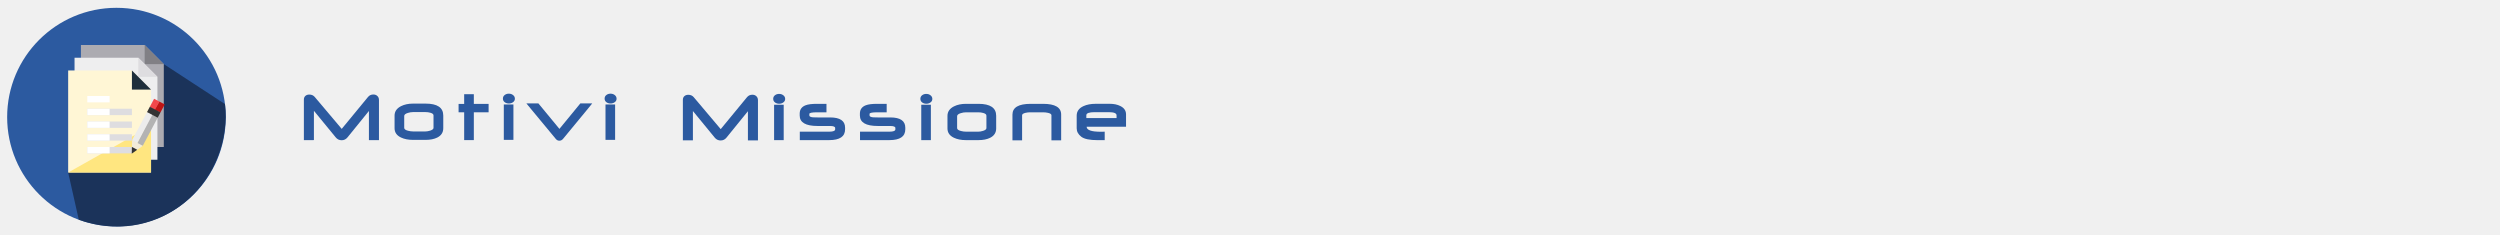
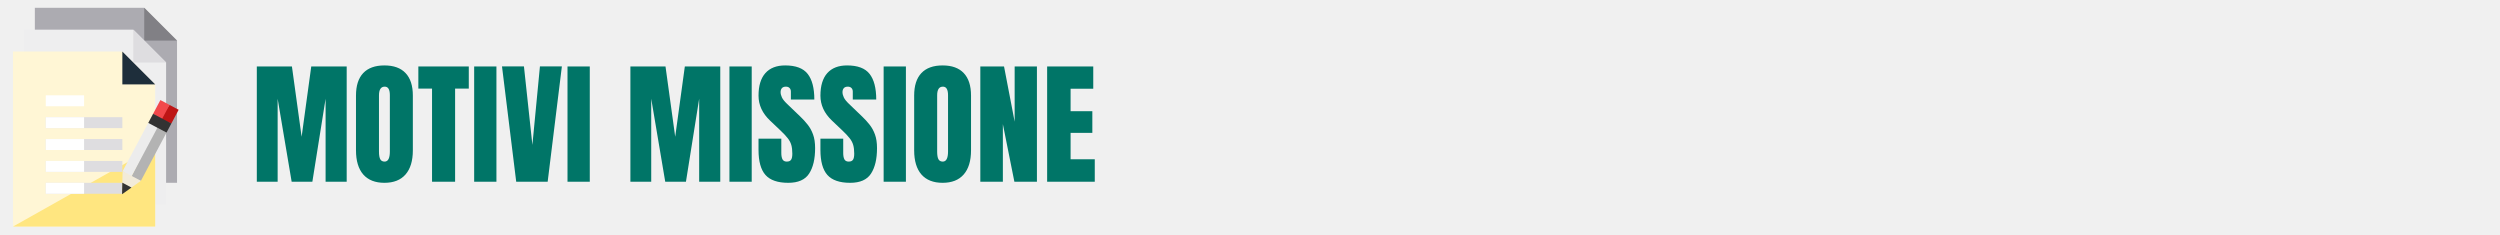
<svg xmlns="http://www.w3.org/2000/svg" version="1.1" id="Layer_1" x="0px" y="0px" viewBox="0 0 640 60" xml:space="preserve" width="640" height="60">
  <defs id="defs53">










	
	






		
		
		
	
	
	

	
	
	

	
	















</defs>
  <g id="g20">
</g>
  <g id="g22">
</g>
  <g id="g24">
</g>
  <g id="g26">
</g>
  <g id="g28">
</g>
  <g id="g30">
</g>
  <g id="g32">
</g>
  <g id="g34">
</g>
  <g id="g36">
</g>
  <g id="g38">
</g>
  <g id="g40">
</g>
  <g id="g42">
</g>
  <g id="g44">
</g>
  <g id="g46">
</g>
  <g id="g48">
</g>
  <g id="g20-3" transform="translate(-233.9404,-71.36002)">
</g>
  <g id="g22-5" transform="translate(-233.9404,-71.36002)">
</g>
  <g id="g24-6" transform="translate(-233.9404,-71.36002)">
</g>
  <g id="g26-2" transform="translate(-233.9404,-71.36002)">
</g>
  <g id="g28-9" transform="translate(-233.9404,-71.36002)">
</g>
  <g id="g30-1" transform="translate(-233.9404,-71.36002)">
</g>
  <g id="g32-2" transform="translate(-233.9404,-71.36002)">
</g>
  <g id="g34-7" transform="translate(-233.9404,-71.36002)">
</g>
  <g id="g36-0" transform="translate(-233.9404,-71.36002)">
</g>
  <g id="g38-9" transform="translate(-233.9404,-71.36002)">
</g>
  <g id="g40-3" transform="translate(-233.9404,-71.36002)">
</g>
  <g id="g42-6" transform="translate(-233.9404,-71.36002)">
</g>
  <g id="g44-0" transform="translate(-233.9404,-71.36002)">
</g>
  <g id="g46-6" transform="translate(-233.9404,-71.36002)">
</g>
  <g id="g48-2" transform="translate(-233.9404,-71.36002)">
</g>
  <g id="g1038" transform="matrix(0.1147234,0,0,0.1147234,-320.9856,1.471168)">
</g>
  <g id="g1040" transform="matrix(0.1147234,0,0,0.1147234,-320.9856,1.471168)">
</g>
  <g id="g1042" transform="matrix(0.1147234,0,0,0.1147234,-320.9856,1.471168)">
</g>
  <g id="g1044" transform="matrix(0.1147234,0,0,0.1147234,-320.9856,1.471168)">
</g>
  <g id="g1046" transform="matrix(0.1147234,0,0,0.1147234,-320.9856,1.471168)">
</g>
  <g id="g1048" transform="matrix(0.1147234,0,0,0.1147234,-320.9856,1.471168)">
</g>
  <g id="g1050" transform="matrix(0.1147234,0,0,0.1147234,-320.9856,1.471168)">
</g>
  <g id="g1052" transform="matrix(0.1147234,0,0,0.1147234,-320.9856,1.471168)">
</g>
  <g id="g1054" transform="matrix(0.1147234,0,0,0.1147234,-320.9856,1.471168)">
</g>
  <g id="g1056" transform="matrix(0.1147234,0,0,0.1147234,-320.9856,1.471168)">
</g>
  <g id="g1058" transform="matrix(0.1147234,0,0,0.1147234,-320.9856,1.471168)">
</g>
  <g id="g1060" transform="matrix(0.1147234,0,0,0.1147234,-320.9856,1.471168)">
</g>
  <g id="g1062" transform="matrix(0.1147234,0,0,0.1147234,-320.9856,1.471168)">
</g>
  <g id="g1064" transform="matrix(0.1147234,0,0,0.1147234,-320.9856,1.471168)">
</g>
  <g id="g1066" transform="matrix(0.1147234,0,0,0.1147234,-320.9856,1.471168)">
</g>
  <g id="g20-1" transform="translate(-348.4242,-113.5488)">
</g>
  <g id="g22-2" transform="translate(-348.4242,-113.5488)">
</g>
  <g id="g24-7" transform="translate(-348.4242,-113.5488)">
</g>
  <g id="g26-0" transform="translate(-348.4242,-113.5488)">
</g>
  <g id="g28-93" transform="translate(-348.4242,-113.5488)">
</g>
  <g id="g30-6" transform="translate(-348.4242,-113.5488)">
</g>
  <g id="g32-0" transform="translate(-348.4242,-113.5488)">
</g>
  <g id="g34-6" transform="translate(-348.4242,-113.5488)">
</g>
  <g id="g36-2" transform="translate(-348.4242,-113.5488)">
</g>
  <g id="g38-6" transform="translate(-348.4242,-113.5488)">
</g>
  <g id="g40-1" transform="translate(-348.4242,-113.5488)">
</g>
  <g id="g42-8" transform="translate(-348.4242,-113.5488)">
</g>
  <g id="g44-7" transform="translate(-348.4242,-113.5488)">
</g>
  <g id="g46-9" transform="translate(-348.4242,-113.5488)">
</g>
  <g id="g48-20" transform="translate(-348.4242,-113.5488)">
</g>
  <g id="g1038-2" transform="matrix(0.1147234,0,0,0.1147234,-435.4695,-40.71762)">
</g>
  <g id="g1040-3" transform="matrix(0.1147234,0,0,0.1147234,-435.4695,-40.71762)">
</g>
  <g id="g1042-7" transform="matrix(0.1147234,0,0,0.1147234,-435.4695,-40.71762)">
</g>
  <g id="g1044-5" transform="matrix(0.1147234,0,0,0.1147234,-435.4695,-40.71762)">
</g>
  <g id="g1046-9" transform="matrix(0.1147234,0,0,0.1147234,-435.4695,-40.71762)">
</g>
  <g id="g1048-2" transform="matrix(0.1147234,0,0,0.1147234,-435.4695,-40.71762)">
</g>
  <g id="g1050-2" transform="matrix(0.1147234,0,0,0.1147234,-435.4695,-40.71762)">
</g>
  <g id="g1052-8" transform="matrix(0.1147234,0,0,0.1147234,-435.4695,-40.71762)">
</g>
  <g id="g1054-9" transform="matrix(0.1147234,0,0,0.1147234,-435.4695,-40.71762)">
</g>
  <g id="g1056-7" transform="matrix(0.1147234,0,0,0.1147234,-435.4695,-40.71762)">
</g>
  <g id="g1058-3" transform="matrix(0.1147234,0,0,0.1147234,-435.4695,-40.71762)">
</g>
  <g id="g1060-6" transform="matrix(0.1147234,0,0,0.1147234,-435.4695,-40.71762)">
</g>
  <g id="g1062-1" transform="matrix(0.1147234,0,0,0.1147234,-435.4695,-40.71762)">
</g>
  <g id="g1064-2" transform="matrix(0.1147234,0,0,0.1147234,-435.4695,-40.71762)">
</g>
  <g id="g1066-9" transform="matrix(0.1147234,0,0,0.1147234,-435.4695,-40.71762)">
</g>
-   <circle style="fill:#2c5aa0;fill-opacity:1;stroke-width:0.109" cx="29.812" cy="29.981" r="27.981" id="circle2-9" />
-   <path style="fill:#1b335a;fill-opacity:1;stroke-width:0.109" d="M 57.593,26.641 41.932,16.414 C 28.607,28.21 36.289,32.857 17.45,44.16 l 2.722,12.089 c 18.919,6.769 37.132,-6.945 37.62,-26.268 0,-1.13 -0.069,-2.244 -0.199,-3.34 z" id="path4-2" />
-   <g id="g15740" transform="matrix(0.8663875,0,0,0.8663875,3.98323,1.863742)">
-     <g id="g11275" transform="matrix(0.6670156,0,0,0.6670156,59.2864,-37.46707)">
-       <g id="XMLID_808_" transform="matrix(0.1412139,0,0,0.1412139,-72.63989,72.87569)">
-         <polygon id="XMLID_75_" style="fill:#acabb1" points="90,0 290,0 350,60 350,320 90,320 " />
-         <polygon id="XMLID_809_" style="fill:#818085" points="290,0 350,60 290,60 " />
+   <g id="g15112" transform="matrix(0.9268695,0,0,0.9268695,-68.1581,-16.80691)">
+     <g id="g15082" transform="matrix(0.8885063,0,0,0.8885063,11.14937,3.853418)">
+       <g id="g11275" transform="matrix(1.203847,0,0,1.203847,153.1965,-69.2312)">
+         <g id="XMLID_808_" transform="matrix(0.1412139,0,0,0.1412139,-72.63989,72.87569)">
+           <polygon id="XMLID_75_" style="fill:#acabb1" points="290,0 350,60 350,320 90,320 90,0 " />
+           <polygon id="XMLID_809_" style="fill:#818085" points="290,0 350,60 290,60 " />
+         </g>
+         <g id="XMLID_810_" transform="matrix(0.1412139,0,0,0.1412139,-72.63989,72.87569)">
+           <polygon id="XMLID_72_" style="fill:#eeeeef" points="270,40 330,100 330,360 70,360 70,40 " />
+           <polygon id="XMLID_811_" style="fill:#dedde0" points="270,40 330,100 270,100 " />
+         </g>
+         <polygon id="XMLID_68_" style="fill:#fff6d5" points="250,80 310,140 310,400 50,400 50,80 " transform="matrix(0.1412139,0,0,0.1412139,-72.63989,72.87569)" />
+         <polygon id="XMLID_812_" style="fill:#ffe680" points="310,253.75 50,400 310,400 " transform="matrix(0.1412139,0,0,0.1412139,-72.63989,72.87569)" />
+         <rect id="XMLID_813_" x="-57.106" y="101.118" style="fill:#dedde0;stroke-width:0.141" width="19.77" height="2.824" />
+         <rect id="XMLID_814_" x="-57.106" y="106.767" style="fill:#dedde0;stroke-width:0.141" width="19.77" height="2.824" />
+         <rect id="XMLID_815_" x="-57.106" y="95.47" style="fill:#ffffff;stroke-width:0.141" width="9.885" height="2.824" />
+         <rect id="XMLID_816_" x="-57.106" y="101.118" style="fill:#ffffff;stroke-width:0.141" width="9.885" height="2.824" />
+         <rect id="XMLID_817_" x="-57.106" y="106.767" style="fill:#ffffff;stroke-width:0.141" width="9.885" height="2.824" />
+         <rect id="XMLID_818_" x="-57.106" y="112.416" style="fill:#dedde0;stroke-width:0.141" width="19.77" height="2.824" />
+         <rect id="XMLID_819_" x="-57.106" y="112.416" style="fill:#ffffff;stroke-width:0.141" width="9.885" height="2.824" />
+         <rect id="XMLID_820_" x="-57.106" y="118.064" style="fill:#dedde0;stroke-width:0.141" width="19.77" height="2.824" />
+         <rect id="XMLID_821_" x="-57.106" y="118.064" style="fill:#ffffff;stroke-width:0.141" width="9.885" height="2.824" />
+         <polygon id="XMLID_822_" style="fill:#1e2e3b" points="250,80 310,140 250,140 " transform="matrix(0.1412139,0,0,0.1412139,-72.63989,72.87569)" />
+         <polygon style="fill:#b3b3b3" points="393.29,213.665 142.441,464.524 87.044,424.954 345.817,150.364 " id="polygon11080" transform="matrix(0.0380214,-0.01163354,0.01163354,0.0380214,-43.3701,101.5486)" />
+         <polygon style="fill:#ececec" points="353.73,158.277 87.044,424.954 47.473,369.557 298.333,118.708 " id="polygon11082" transform="matrix(0.0380214,-0.01163354,0.01163354,0.0380214,-43.3701,101.5486)" />
+         <polygon style="fill:#bd1515" points="512,94.965 440.78,166.185 377.475,118.708 464.522,47.486 " id="polygon11084" transform="matrix(0.0380214,-0.01163354,0.01163354,0.0380214,-43.3701,101.5486)" />
+         <polygon style="fill:#f2484b" points="464.516,47.482 385.382,126.615 345.817,71.224 417.038,0.002 " id="polygon11086" transform="matrix(0.0380214,-0.01163354,0.01163354,0.0380214,-43.3701,101.5486)" />
+         <g id="g11092" transform="matrix(0.0380214,-0.01163354,0.01163354,0.0380214,-43.3701,101.5486)" style="fill:#333333">
+           <rect x="335.974" y="75.292" transform="matrix(-0.7071,0.7071,-0.7071,-0.7071,731.5841,-18.1559)" style="fill:#333333" width="67.157" height="134.292" id="rect11088" />
+           <polygon style="fill:#333333" points="71.22,488.261 0,511.998 23.736,440.776 63.305,448.692 " id="polygon11090" />
+         </g>
+         <polygon style="fill:#f2ebd9" points="47.473,369.557 23.736,440.776 71.22,488.261 142.441,464.524 " id="polygon11094" transform="matrix(0.0380214,-0.01163354,0.01163354,0.0380214,-43.3701,101.5486)" />
      </g>
-       <g id="XMLID_810_" transform="matrix(0.1412139,0,0,0.1412139,-72.63989,72.87569)">
-         <polygon id="XMLID_72_" style="fill:#eeeeef" points="70,40 270,40 330,100 330,360 70,360 " />
-         <polygon id="XMLID_811_" style="fill:#dedde0" points="270,40 330,100 270,100 " />
-       </g>
-       <polygon id="XMLID_68_" style="fill:#fff6d5" points="50,80 250,80 310,140 310,400 50,400 " transform="matrix(0.1412139,0,0,0.1412139,-72.63989,72.87569)" />
-       <polygon id="XMLID_812_" style="fill:#ffe680" points="310,253.75 50,400 310,400 " transform="matrix(0.1412139,0,0,0.1412139,-72.63989,72.87569)" />
-       <rect id="XMLID_813_" x="-57.106" y="101.118" style="fill:#dedde0;stroke-width:0.141" width="19.77" height="2.824" />
-       <rect id="XMLID_814_" x="-57.106" y="106.767" style="fill:#dedde0;stroke-width:0.141" width="19.77" height="2.824" />
-       <rect id="XMLID_815_" x="-57.106" y="95.47" style="fill:#ffffff;stroke-width:0.141" width="9.885" height="2.824" />
-       <rect id="XMLID_816_" x="-57.106" y="101.118" style="fill:#ffffff;stroke-width:0.141" width="9.885" height="2.824" />
-       <rect id="XMLID_817_" x="-57.106" y="106.767" style="fill:#ffffff;stroke-width:0.141" width="9.885" height="2.824" />
-       <rect id="XMLID_818_" x="-57.106" y="112.416" style="fill:#dedde0;stroke-width:0.141" width="19.77" height="2.824" />
-       <rect id="XMLID_819_" x="-57.106" y="112.416" style="fill:#ffffff;stroke-width:0.141" width="9.885" height="2.824" />
-       <rect id="XMLID_820_" x="-57.106" y="118.064" style="fill:#dedde0;stroke-width:0.141" width="19.77" height="2.824" />
-       <rect id="XMLID_821_" x="-57.106" y="118.064" style="fill:#ffffff;stroke-width:0.141" width="9.885" height="2.824" />
-       <polygon id="XMLID_822_" style="fill:#1e2e3b" points="250,80 310,140 250,140 " transform="matrix(0.1412139,0,0,0.1412139,-72.63989,72.87569)" />
-       <polygon style="fill:#b3b3b3" points="345.817,150.364 393.29,213.665 142.441,464.524 87.044,424.954 " id="polygon11080" transform="matrix(0.0380214,-0.01163354,0.01163354,0.0380214,-43.3701,101.5486)" />
-       <polygon style="fill:#ececec" points="298.333,118.708 353.73,158.277 87.044,424.954 47.473,369.557 " id="polygon11082" transform="matrix(0.0380214,-0.01163354,0.01163354,0.0380214,-43.3701,101.5486)" />
-       <polygon style="fill:#bd1515" points="464.522,47.486 512,94.965 440.78,166.185 377.475,118.708 " id="polygon11084" transform="matrix(0.0380214,-0.01163354,0.01163354,0.0380214,-43.3701,101.5486)" />
-       <polygon style="fill:#f2484b" points="417.038,0.002 464.516,47.482 385.382,126.615 345.817,71.224 " id="polygon11086" transform="matrix(0.0380214,-0.01163354,0.01163354,0.0380214,-43.3701,101.5486)" />
-       <g id="g11092" transform="matrix(0.0380214,-0.01163354,0.01163354,0.0380214,-43.3701,101.5486)" style="fill:#333333">
-         <rect x="335.974" y="75.292" transform="matrix(-0.7071,0.7071,-0.7071,-0.7071,731.5841,-18.1559)" style="fill:#333333" width="67.157" height="134.292" id="rect11088" />
-         <polygon style="fill:#333333" points="63.305,448.692 71.22,488.261 0,511.998 23.736,440.776 " id="polygon11090" />
-       </g>
-       <polygon style="fill:#f2ebd9" points="142.441,464.524 47.473,369.557 23.736,440.776 71.22,488.261 " id="polygon11094" transform="matrix(0.0380214,-0.01163354,0.01163354,0.0380214,-43.3701,101.5486)" />
    </g>
  </g>
-   <g id="g12630" transform="matrix(0.3974709,0,0,0.3974709,53.74225,-45.84182)">
-     <g id="g12602" transform="translate(0,-0.37837)">
-       <path d="m 108.87,205.969 h -6.467 v -18.781 L 88.599,204.203 q -1.491,1.835 -3.761,1.835 -2.316,0 -3.807,-1.835 L 66.974,187.073 v 18.873 l -6.467,0.023 v -26.096 q 0,-1.513 0.963,-2.385 0.986,-0.871 2.522,-0.871 2.224,0 3.531,1.559 l 17.359,20.547 16.946,-20.57 q 1.307,-1.582 3.44,-1.582 1.582,0 2.591,0.986 1.009,0.963 1.009,2.522 z" id="path11477" style="font-size:18.667px;font-family:Neuropolitical;-inkscape-font-specification:Neuropolitical;letter-spacing:3px;fill:#2c5aa0;stroke-width:5.032;stroke-linecap:round;stroke-linejoin:round" />
-       <path d="m 150.288,198.287 q 0,4.082 -3.898,6.031 -2.981,1.491 -7.522,1.491 h -8.049 q -4.54,0 -7.728,-1.513 -4.174,-1.972 -4.174,-6.008 v -8.095 q 0,-3.99 4.151,-6.1 3.279,-1.651 7.728,-1.651 h 8.072 q 11.42,0 11.42,7.705 z m -6.283,-0.229 v -8.003 q 0,-1.192 -2.087,-1.743 -1.445,-0.413 -3.187,-0.413 h -7.865 q -1.674,0 -3.394,0.55 -2.339,0.711 -2.339,1.972 v 7.636 q 0,1.215 2.408,1.857 1.72,0.459 3.348,0.459 h 7.865 q 1.422,0 3.096,-0.527 2.156,-0.688 2.156,-1.789 z" id="path11474" style="font-size:18.667px;font-family:Neuropolitical;-inkscape-font-specification:Neuropolitical;letter-spacing:3px;fill:#2c5aa0;stroke-width:5.032;stroke-linecap:round;stroke-linejoin:round" />
-       <path d="m 179.483,188.036 h -9.517 v 17.909 H 163.752 V 188.036 h -3.6 v -5.389 h 3.6 v -6.26 h 6.214 v 6.237 h 9.517 z" id="path11471" style="font-size:18.667px;font-family:Neuropolitical;-inkscape-font-specification:Neuropolitical;letter-spacing:3px;fill:#2c5aa0;stroke-width:5.032;stroke-linecap:round;stroke-linejoin:round" />
-       <path d="m 196.41,179.276 q 0,1.445 -1.261,2.316 -1.101,0.78 -2.614,0.78 -1.536,0 -2.614,-0.78 -1.215,-0.894 -1.215,-2.385 0,-1.491 1.215,-2.362 1.078,-0.803 2.614,-0.803 1.513,0 2.637,0.848 1.238,0.917 1.238,2.385 z m -0.94,26.532 h -6.191 V 183.014 h 6.191 z" id="path11468" style="font-size:18.667px;font-family:Neuropolitical;-inkscape-font-specification:Neuropolitical;letter-spacing:3px;fill:#2c5aa0;stroke-width:5.032;stroke-linecap:round;stroke-linejoin:round" />
-       <path d="m 246.243,182.303 q -0.161,0.229 -2.798,3.44 l -16.006,19.4 q -0.986,1.192 -2.385,1.192 -1.353,0 -2.293,-1.147 l -16.121,-19.446 q -0.963,-1.124 -2.821,-3.44 h 7.728 l 13.553,16.419 13.484,-16.419 z" id="path11465" style="font-size:18.667px;font-family:Neuropolitical;-inkscape-font-specification:Neuropolitical;letter-spacing:3px;fill:#2c5aa0;stroke-width:5.032;stroke-linecap:round;stroke-linejoin:round" />
-       <path d="m 261.908,179.276 q 0,1.445 -1.261,2.316 -1.101,0.78 -2.614,0.78 -1.536,0 -2.614,-0.78 -1.215,-0.894 -1.215,-2.385 0,-1.491 1.215,-2.362 1.078,-0.803 2.614,-0.803 1.513,0 2.637,0.848 1.238,0.917 1.238,2.385 z m -0.94,26.532 h -6.191 V 183.014 h 6.191 z" id="path11462" style="font-size:18.667px;font-family:Neuropolitical;-inkscape-font-specification:Neuropolitical;letter-spacing:3px;fill:#2c5aa0;stroke-width:5.032;stroke-linecap:round;stroke-linejoin:round" />
-     </g>
-     <g id="g12612" transform="translate(286.1128,-45.85171)">
-       <path d="m 66.857,251.591 h -6.467 v -18.781 l -13.805,17.015 q -1.491,1.835 -3.761,1.835 -2.316,0 -3.807,-1.835 L 24.961,232.696 v 18.873 l -6.467,0.023 v -26.096 q 0,-1.513 0.963,-2.385 0.986,-0.871 2.522,-0.871 2.224,0 3.531,1.559 l 17.359,20.547 16.946,-20.57 q 1.307,-1.582 3.44,-1.582 1.582,0 2.591,0.986 1.009,0.963 1.009,2.522 z" id="path11534" style="font-size:18.667px;font-family:Neuropolitical;-inkscape-font-specification:Neuropolitical;letter-spacing:3px;fill:#2c5aa0;stroke-width:5.032;stroke-linecap:round;stroke-linejoin:round" />
-       <path d="m 84.379,224.899 q 0,1.445 -1.261,2.316 -1.101,0.78 -2.614,0.78 -1.536,0 -2.614,-0.78 -1.215,-0.894 -1.215,-2.385 0,-1.491 1.215,-2.362 1.078,-0.803 2.614,-0.803 1.513,0 2.637,0.848 1.238,0.917 1.238,2.385 z m -0.94,26.532 h -6.192 v -22.794 h 6.192 z" id="path11531" style="font-size:18.667px;font-family:Neuropolitical;-inkscape-font-specification:Neuropolitical;letter-spacing:3px;fill:#2c5aa0;stroke-width:5.032;stroke-linecap:round;stroke-linejoin:round" />
-       <path d="m 122.976,244.459 q 0,6.971 -10.273,6.971 H 93.808 v -5.435 h 18.918 q 3.852,0 3.852,-1.536 v -0.826 q 0,-1.307 -3.44,-1.307 h -7.865 q -11.535,0 -11.535,-6.742 v -1.192 q 0,-3.967 3.83,-5.412 2.408,-0.917 7.178,-0.917 h 6.237 v 5.458 h -6.031 q -4.999,0 -4.999,1.032 v 0.986 q 0,0.986 2.293,1.215 0.619,0.069 3.05,0.069 h 8.026 q 9.654,0 9.654,6.627 z" id="path11528" style="font-size:18.667px;font-family:Neuropolitical;-inkscape-font-specification:Neuropolitical;letter-spacing:3px;fill:#2c5aa0;stroke-width:5.032;stroke-linecap:round;stroke-linejoin:round" />
-       <path d="m 161.757,244.459 q 0,6.971 -10.273,6.971 h -18.896 v -5.435 h 18.918 q 3.852,0 3.852,-1.536 v -0.826 q 0,-1.307 -3.44,-1.307 h -7.865 q -11.535,0 -11.535,-6.742 v -1.192 q 0,-3.967 3.83,-5.412 2.408,-0.917 7.178,-0.917 h 6.237 v 5.458 h -6.031 q -4.999,0 -4.999,1.032 v 0.986 q 0,0.986 2.293,1.215 0.619,0.069 3.05,0.069 h 8.026 q 9.654,0 9.654,6.627 z" id="path11525" style="font-size:18.667px;font-family:Neuropolitical;-inkscape-font-specification:Neuropolitical;letter-spacing:3px;fill:#2c5aa0;stroke-width:5.032;stroke-linecap:round;stroke-linejoin:round" />
-       <path d="m 179.165,224.899 q 0,1.445 -1.261,2.316 -1.101,0.78 -2.614,0.78 -1.536,0 -2.614,-0.78 -1.215,-0.894 -1.215,-2.385 0,-1.491 1.215,-2.362 1.078,-0.803 2.614,-0.803 1.514,0 2.637,0.848 1.238,0.917 1.238,2.385 z m -0.94,26.532 h -6.191 v -22.794 h 6.191 z" id="path11522" style="font-size:18.667px;font-family:Neuropolitical;-inkscape-font-specification:Neuropolitical;letter-spacing:3px;fill:#2c5aa0;stroke-width:5.032;stroke-linecap:round;stroke-linejoin:round" />
-       <path d="m 220.285,243.909 q 0,4.082 -3.898,6.031 -2.981,1.491 -7.522,1.491 h -8.049 q -4.54,0 -7.728,-1.513 -4.174,-1.972 -4.174,-6.008 v -8.095 q 0,-3.99 4.151,-6.1 3.279,-1.651 7.728,-1.651 h 8.072 q 11.42,0 11.42,7.705 z m -6.283,-0.229 v -8.003 q 0,-1.192 -2.087,-1.743 -1.445,-0.413 -3.187,-0.413 h -7.865 q -1.674,0 -3.394,0.55 -2.339,0.711 -2.339,1.972 v 7.636 q 0,1.215 2.408,1.857 1.72,0.459 3.348,0.459 h 7.866 q 1.422,0 3.096,-0.527 2.156,-0.688 2.156,-1.789 z" id="path11519" style="font-size:18.667px;font-family:Neuropolitical;-inkscape-font-specification:Neuropolitical;letter-spacing:3px;fill:#2c5aa0;stroke-width:5.032;stroke-linecap:round;stroke-linejoin:round" />
-       <path d="m 262.138,251.568 h -6.26 v -16.167 q 0,-1.032 -2.224,-1.536 -1.491,-0.344 -3.187,-0.344 h -8.347 q -1.628,0 -3.05,0.367 -2.087,0.504 -2.087,1.536 v 16.144 h -6.214 v -16.557 q 0,-6.948 11.787,-6.948 h 7.911 q 11.672,0 11.672,6.902 z" id="path11516" style="font-size:18.667px;font-family:Neuropolitical;-inkscape-font-specification:Neuropolitical;letter-spacing:3px;fill:#2c5aa0;stroke-width:5.032;stroke-linecap:round;stroke-linejoin:round" />
-       <path d="m 303.922,242.808 h -25.362 q 0,3.233 9.104,3.233 0.596,0 1.445,-0.023 0.848,-0.023 1.078,-0.023 v 5.458 h -4.518 q -7.728,0 -10.571,-2.201 -2.958,-2.27 -2.958,-5.458 v -8.095 q 0,-4.151 4.334,-6.146 3.256,-1.513 7.957,-1.513 h 9.035 q 3.944,0 6.811,1.445 3.646,1.812 3.646,5.343 z m -6.1,-5.572 v -1.789 q 0,-2.018 -5.091,-2.018 h -9.035 q -5.343,0 -5.343,1.972 v 1.835 z" id="path11513" style="font-size:18.667px;font-family:Neuropolitical;-inkscape-font-specification:Neuropolitical;letter-spacing:3px;fill:#2c5aa0;stroke-width:5.032;stroke-linecap:round;stroke-linejoin:round" />
-     </g>
-   </g>
+   <path d="M 65.744,46.532 V 17.017 h 8.989 l 2.482,17.994 2.465,-17.994 h 9.072 V 46.532 H 83.352 V 25.268 L 79.964,46.532 H 74.665 L 71.077,25.268 V 46.532 Z M 98.411,46.8 q -3.538,0 -5.417,-2.13 -1.861,-2.147 -1.861,-6.188 v -14.019 q 0,-3.79 1.845,-5.752 1.861,-1.962 5.433,-1.962 3.572,0 5.417,1.962 1.861,1.962 1.861,5.752 v 14.019 q 0,4.041 -1.878,6.188 Q 101.949,46.8 98.411,46.8 Z m 0.05,-5.433 q 1.342,0 1.342,-2.599 v -14.405 q 0,-2.18 -1.308,-2.18 -1.476,0 -1.476,2.23 v 14.388 q 0,1.375 0.335,1.979 0.335,0.587 1.107,0.587 z M 110.602,46.532 V 22.685 h -3.505 v -5.668 h 12.913 v 5.668 h -3.505 V 46.532 Z m 10.783,0 V 17.017 h 5.702 V 46.532 Z m 10.766,0 -3.639,-29.531 h 5.618 l 2.163,20.09 1.929,-20.09 h 5.618 l -3.639,29.531 z m 13.131,0 V 17.017 h 5.702 V 46.532 Z m 16.099,0 V 17.017 h 8.988 l 2.482,17.994 2.465,-17.994 h 9.072 V 46.532 h -5.4 V 25.268 L 175.601,46.532 h -5.299 L 166.713,25.268 V 46.532 Z m 25.356,0 V 17.017 h 5.702 V 46.532 Z M 201.795,46.8 q -4.041,0 -5.836,-2.012 -1.778,-2.012 -1.778,-6.406 v -2.884 h 5.836 v 3.689 q 0,1.023 0.302,1.61 0.319,0.57 1.09,0.57 0.805,0 1.107,-0.47 0.319,-0.47 0.319,-1.543 0,-1.358 -0.268,-2.264 -0.268,-0.922 -0.939,-1.744 -0.654,-0.838 -1.828,-1.945 l -2.65,-2.515 q -2.968,-2.801 -2.968,-6.406 0,-3.773 1.744,-5.752 1.761,-1.979 5.081,-1.979 4.058,0 5.752,2.163 1.71,2.163 1.71,6.574 h -6.004 v -2.029 q 0,-0.604 -0.352,-0.939 -0.335,-0.335 -0.922,-0.335 -0.704,0 -1.04,0.402 -0.319,0.386 -0.319,1.006 0,0.62 0.335,1.342 0.335,0.721 1.325,1.66 l 3.404,3.27 q 1.023,0.973 1.878,2.063 0.855,1.073 1.375,2.515 0.52,1.425 0.52,3.488 0,4.159 -1.543,6.523 Q 205.602,46.8 201.795,46.8 Z m 15.847,0 q -4.041,0 -5.836,-2.012 -1.778,-2.012 -1.778,-6.406 v -2.884 h 5.836 v 3.689 q 0,1.023 0.302,1.61 0.319,0.57 1.09,0.57 0.805,0 1.107,-0.47 0.319,-0.47 0.319,-1.543 0,-1.358 -0.268,-2.264 -0.268,-0.922 -0.939,-1.744 -0.654,-0.838 -1.828,-1.945 l -2.65,-2.515 q -2.968,-2.801 -2.968,-6.406 0,-3.773 1.744,-5.752 1.761,-1.979 5.081,-1.979 4.058,0 5.752,2.163 1.71,2.163 1.71,6.574 h -6.004 v -2.029 q 0,-0.604 -0.352,-0.939 -0.335,-0.335 -0.922,-0.335 -0.704,0 -1.04,0.402 -0.319,0.386 -0.319,1.006 0,0.62 0.335,1.342 0.335,0.721 1.325,1.66 l 3.404,3.27 q 1.023,0.973 1.878,2.063 0.855,1.073 1.375,2.515 0.52,1.425 0.52,3.488 0,4.159 -1.543,6.523 Q 221.449,46.8 217.643,46.8 Z m 8.569,-0.268 V 17.017 h 5.702 V 46.532 Z M 241.304,46.8 q -3.538,0 -5.417,-2.13 -1.861,-2.147 -1.861,-6.188 v -14.019 q 0,-3.79 1.845,-5.752 1.861,-1.962 5.433,-1.962 3.572,0 5.417,1.962 1.861,1.962 1.861,5.752 v 14.019 q 0,4.041 -1.878,6.188 Q 244.843,46.8 241.304,46.8 Z m 0.05,-5.433 q 1.342,0 1.342,-2.599 v -14.405 q 0,-2.18 -1.308,-2.18 -1.476,0 -1.476,2.23 v 14.388 q 0,1.375 0.335,1.979 0.335,0.587 1.107,0.587 z m 9.609,5.165 V 17.017 h 6.071 l 2.717,14.137 V 17.017 h 5.702 V 46.532 h -5.769 l -2.951,-14.757 V 46.532 Z m 17.105,0 V 17.017 h 11.806 v 5.702 h -5.802 v 5.752 h 5.567 v 5.551 h -5.567 v 6.758 h 6.188 v 5.752 z" id="path2" style="font-size:20.674px;font-family:Anton;-inkscape-font-specification:Anton;letter-spacing:0px;fill:#007567;stroke-width:2.862" aria-label="MOTIVI MISSIONE" />
</svg>
